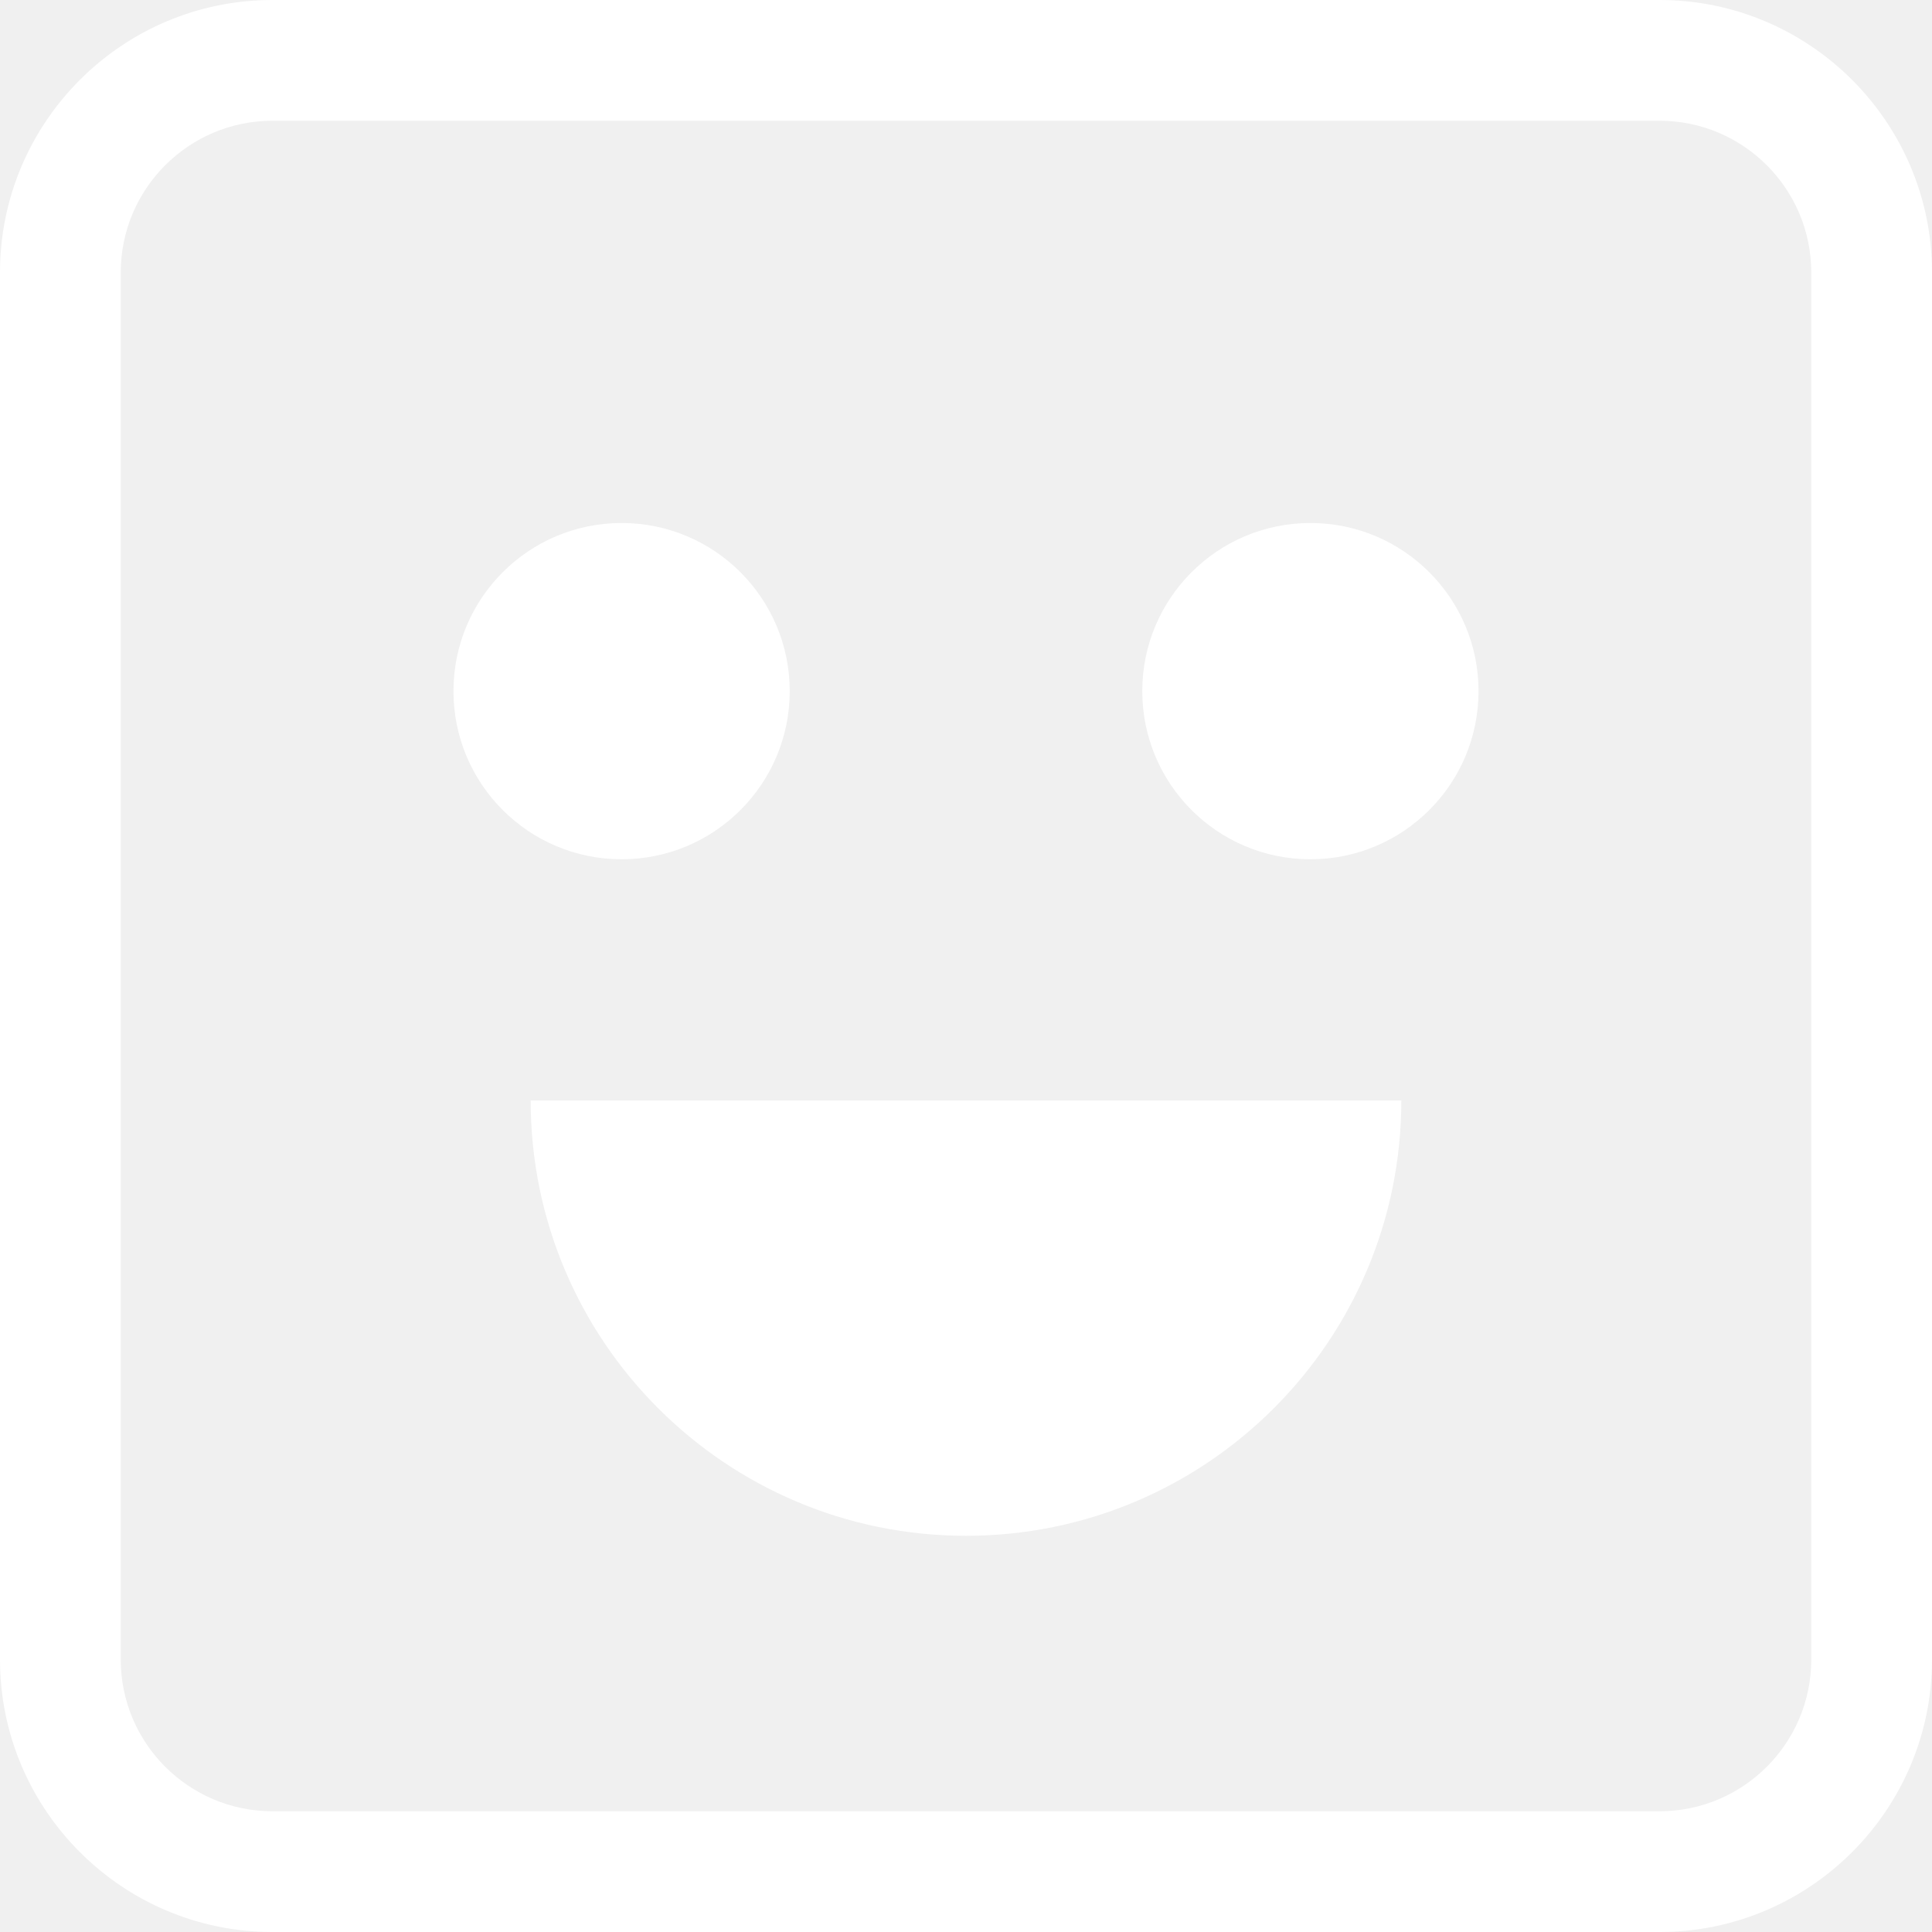
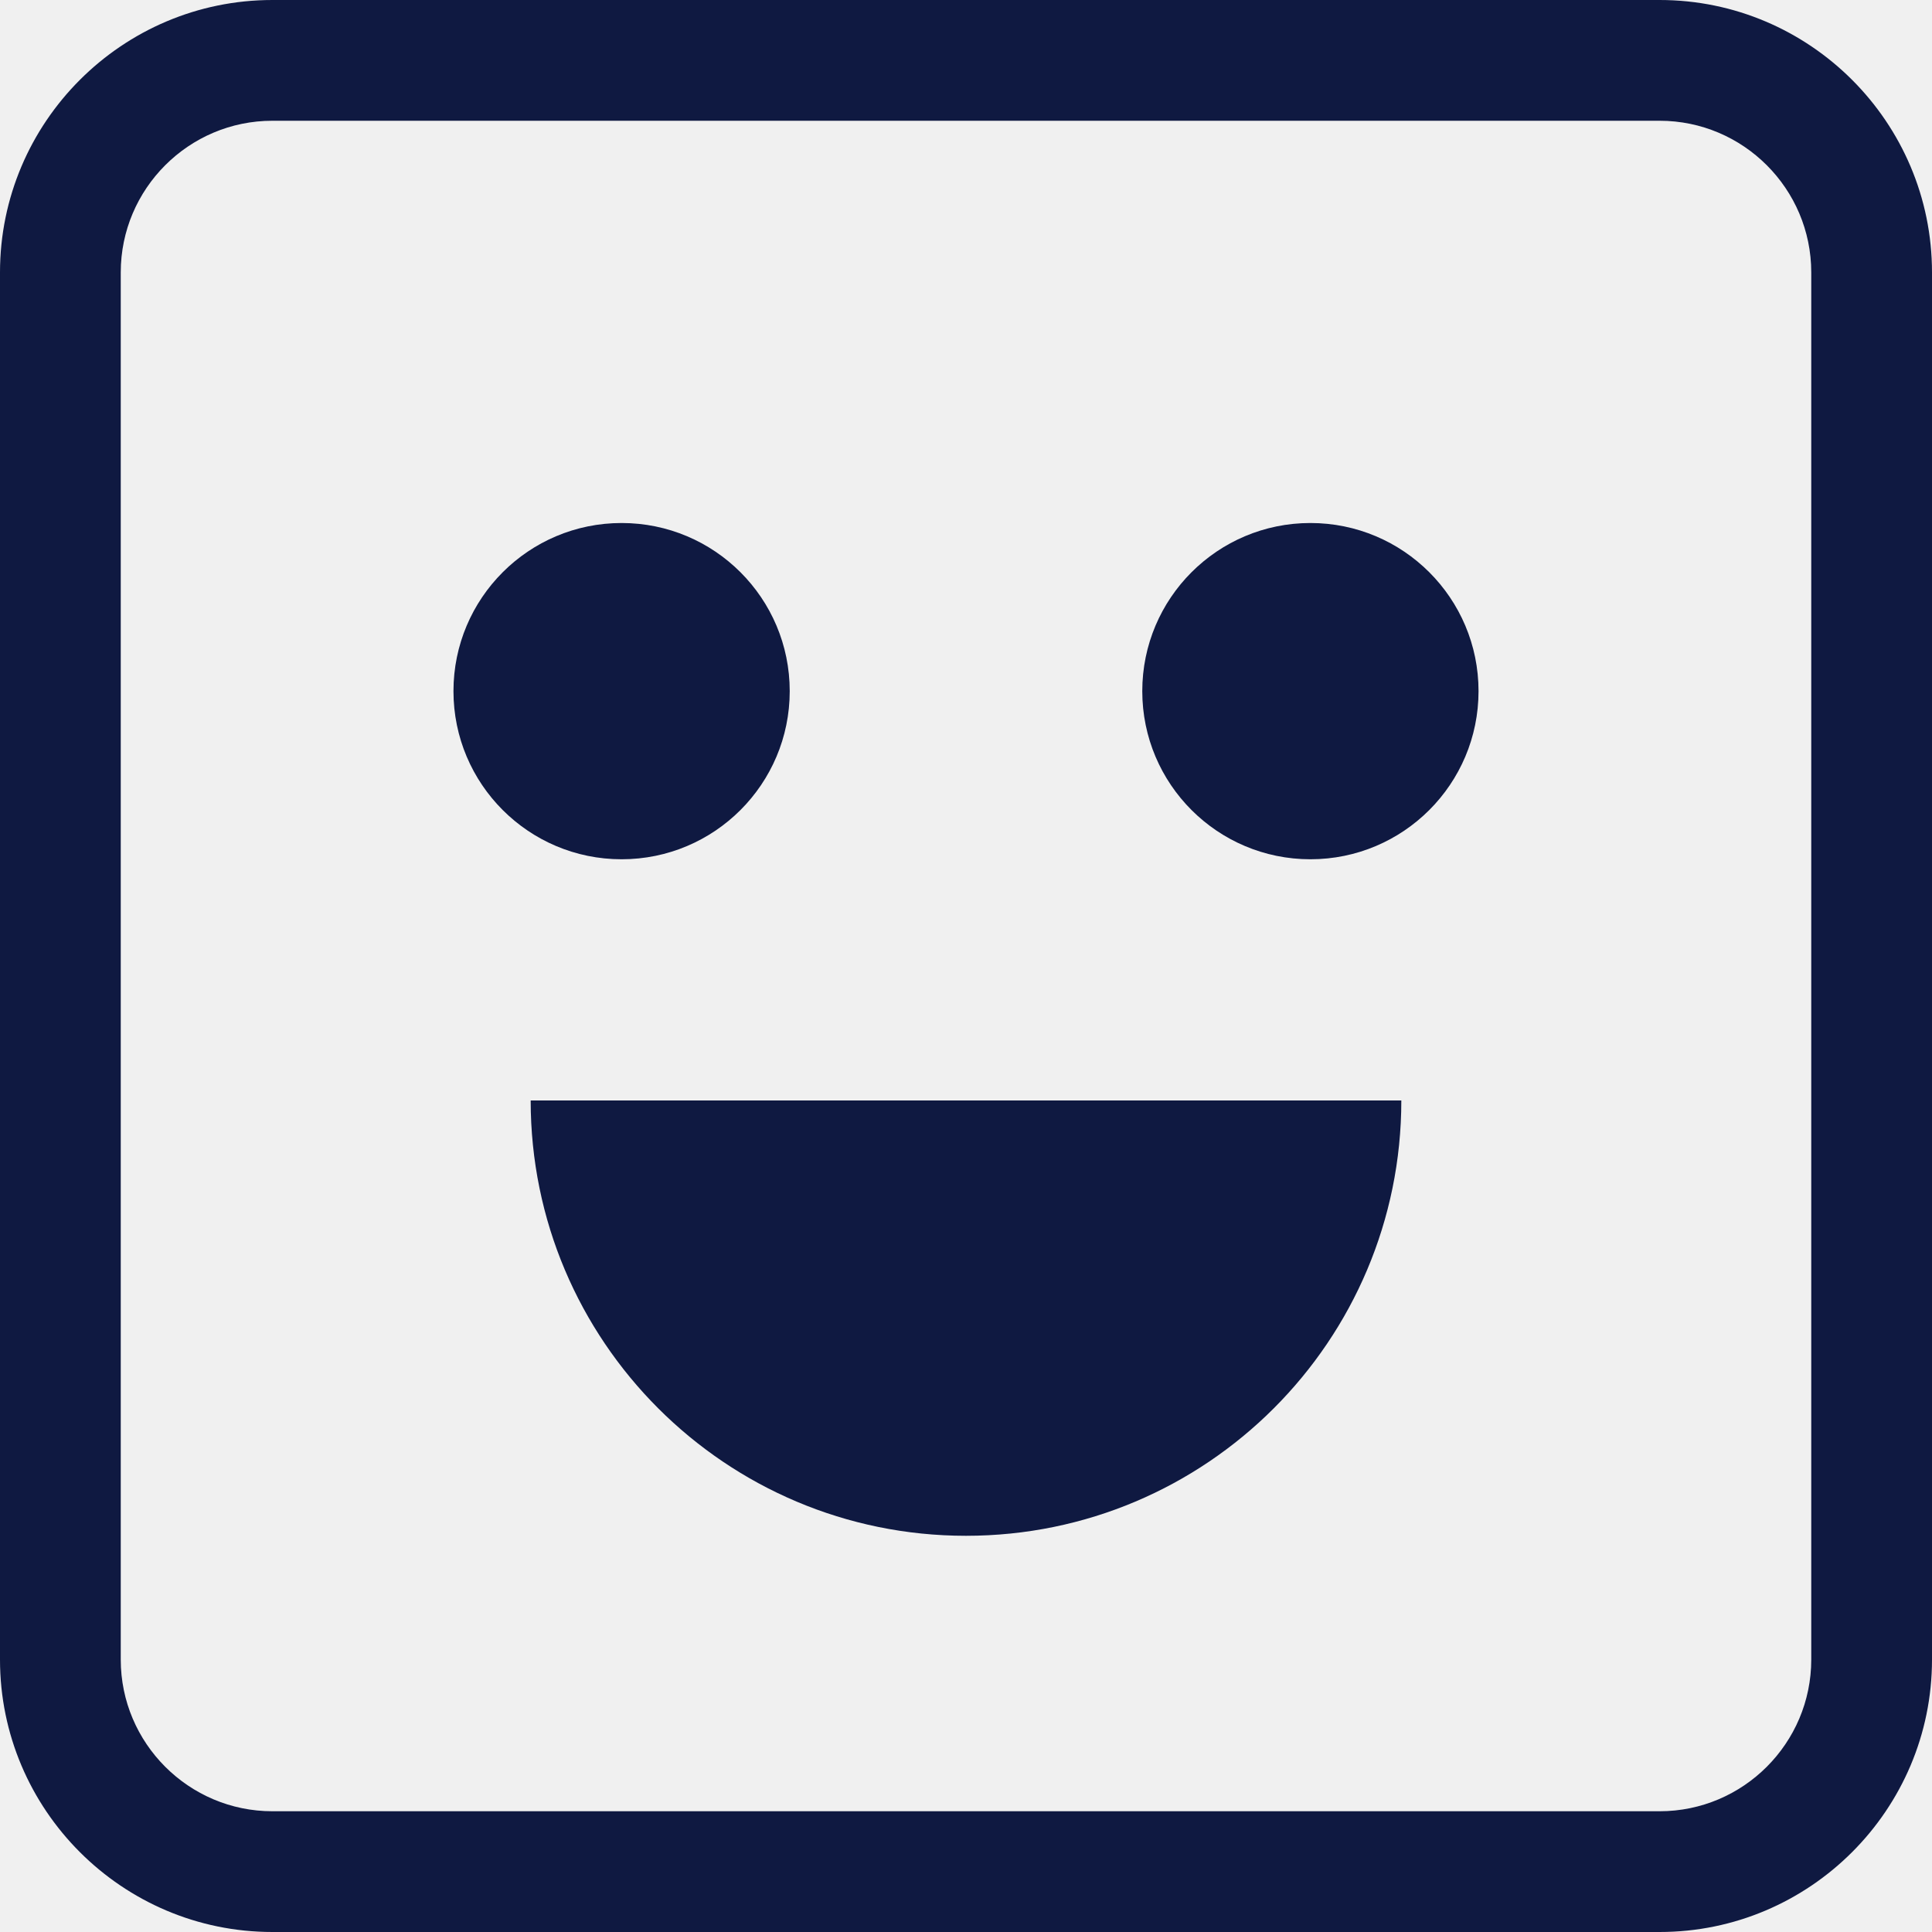
<svg xmlns="http://www.w3.org/2000/svg" version="1.1" id="Capa_1" x="0px" y="0px" viewBox="0 0 490 490" style="enable-background:new 0 0 490 490;" xml:space="preserve">
  <g>
-     <path d="M245,389.513c60.977,0,110.409-49.432,110.409-110.409H134.591C134.591,340.081,184.023,389.513,245,389.513z" fill="white" />
-     <circle cx="157.651" cy="175.289" r="42.642" fill="white" />
-     <circle cx="332.349" cy="175.289" r="42.642" fill="white" />
-     <path d="M69.086,490h351.829C459.001,490,490,459.001,490,420.914V69.086C490,30.999,459.001,0,420.914,0H69.086   C30.991,0,0,30.999,0,69.086v351.829C0,459.001,30.991,490,69.086,490z M30.625,69.086c0-21.204,17.257-38.461,38.461-38.461   h351.829c21.204,0,38.461,17.257,38.461,38.461v351.829c0,21.204-17.257,38.461-38.461,38.461H69.086   c-21.204,0-38.461-17.257-38.461-38.461V69.086z" fill="white" />
+     <path d="M245,389.513c60.977,0,110.409-49.432,110.409-110.409H134.591C134.591,340.081,184.023,389.513,245,389.513z" fill="#0F1941" />
+     <circle cx="157.651" cy="175.289" r="42.642" fill="#0F1941" />
+     <circle cx="332.349" cy="175.289" r="42.642" fill="#0F1941" />
+     <path d="M69.086,490h351.829C459.001,490,490,459.001,490,420.914V69.086C490,30.999,459.001,0,420.914,0H69.086   C30.991,0,0,30.999,0,69.086v351.829C0,459.001,30.991,490,69.086,490z M30.625,69.086c0-21.204,17.257-38.461,38.461-38.461   h351.829c21.204,0,38.461,17.257,38.461,38.461v351.829c0,21.204-17.257,38.461-38.461,38.461H69.086   c-21.204,0-38.461-17.257-38.461-38.461V69.086z" fill="#0F1941" />
  </g>
  <g>
</g>
  <g>
</g>
  <g>
</g>
  <g>
</g>
  <g>
</g>
  <g>
</g>
  <g>
</g>
  <g>
</g>
  <g>
</g>
  <g>
</g>
  <g>
</g>
  <g>
</g>
  <g>
</g>
  <g>
</g>
  <g>
</g>
</svg>
